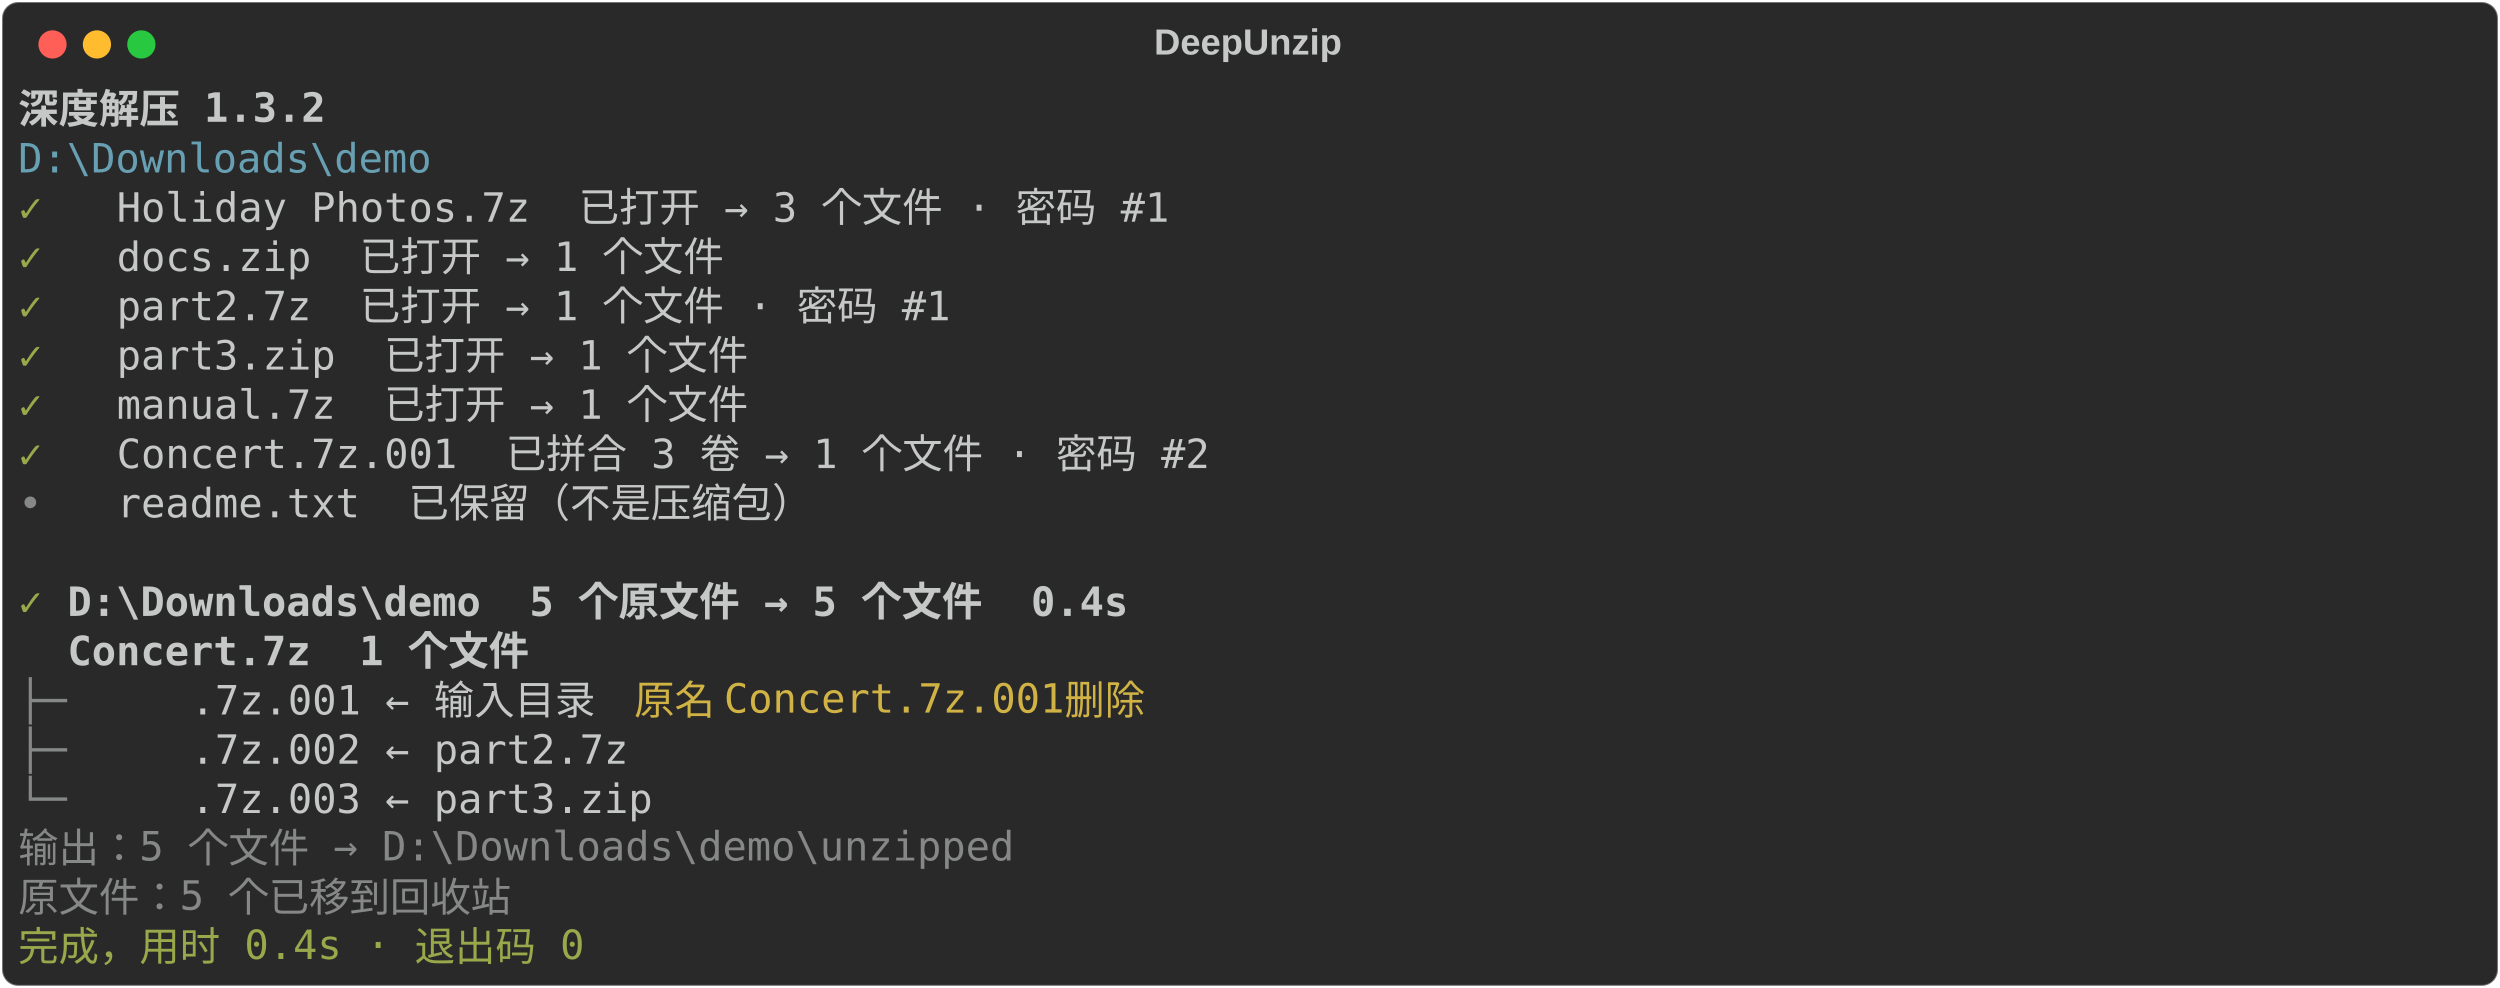
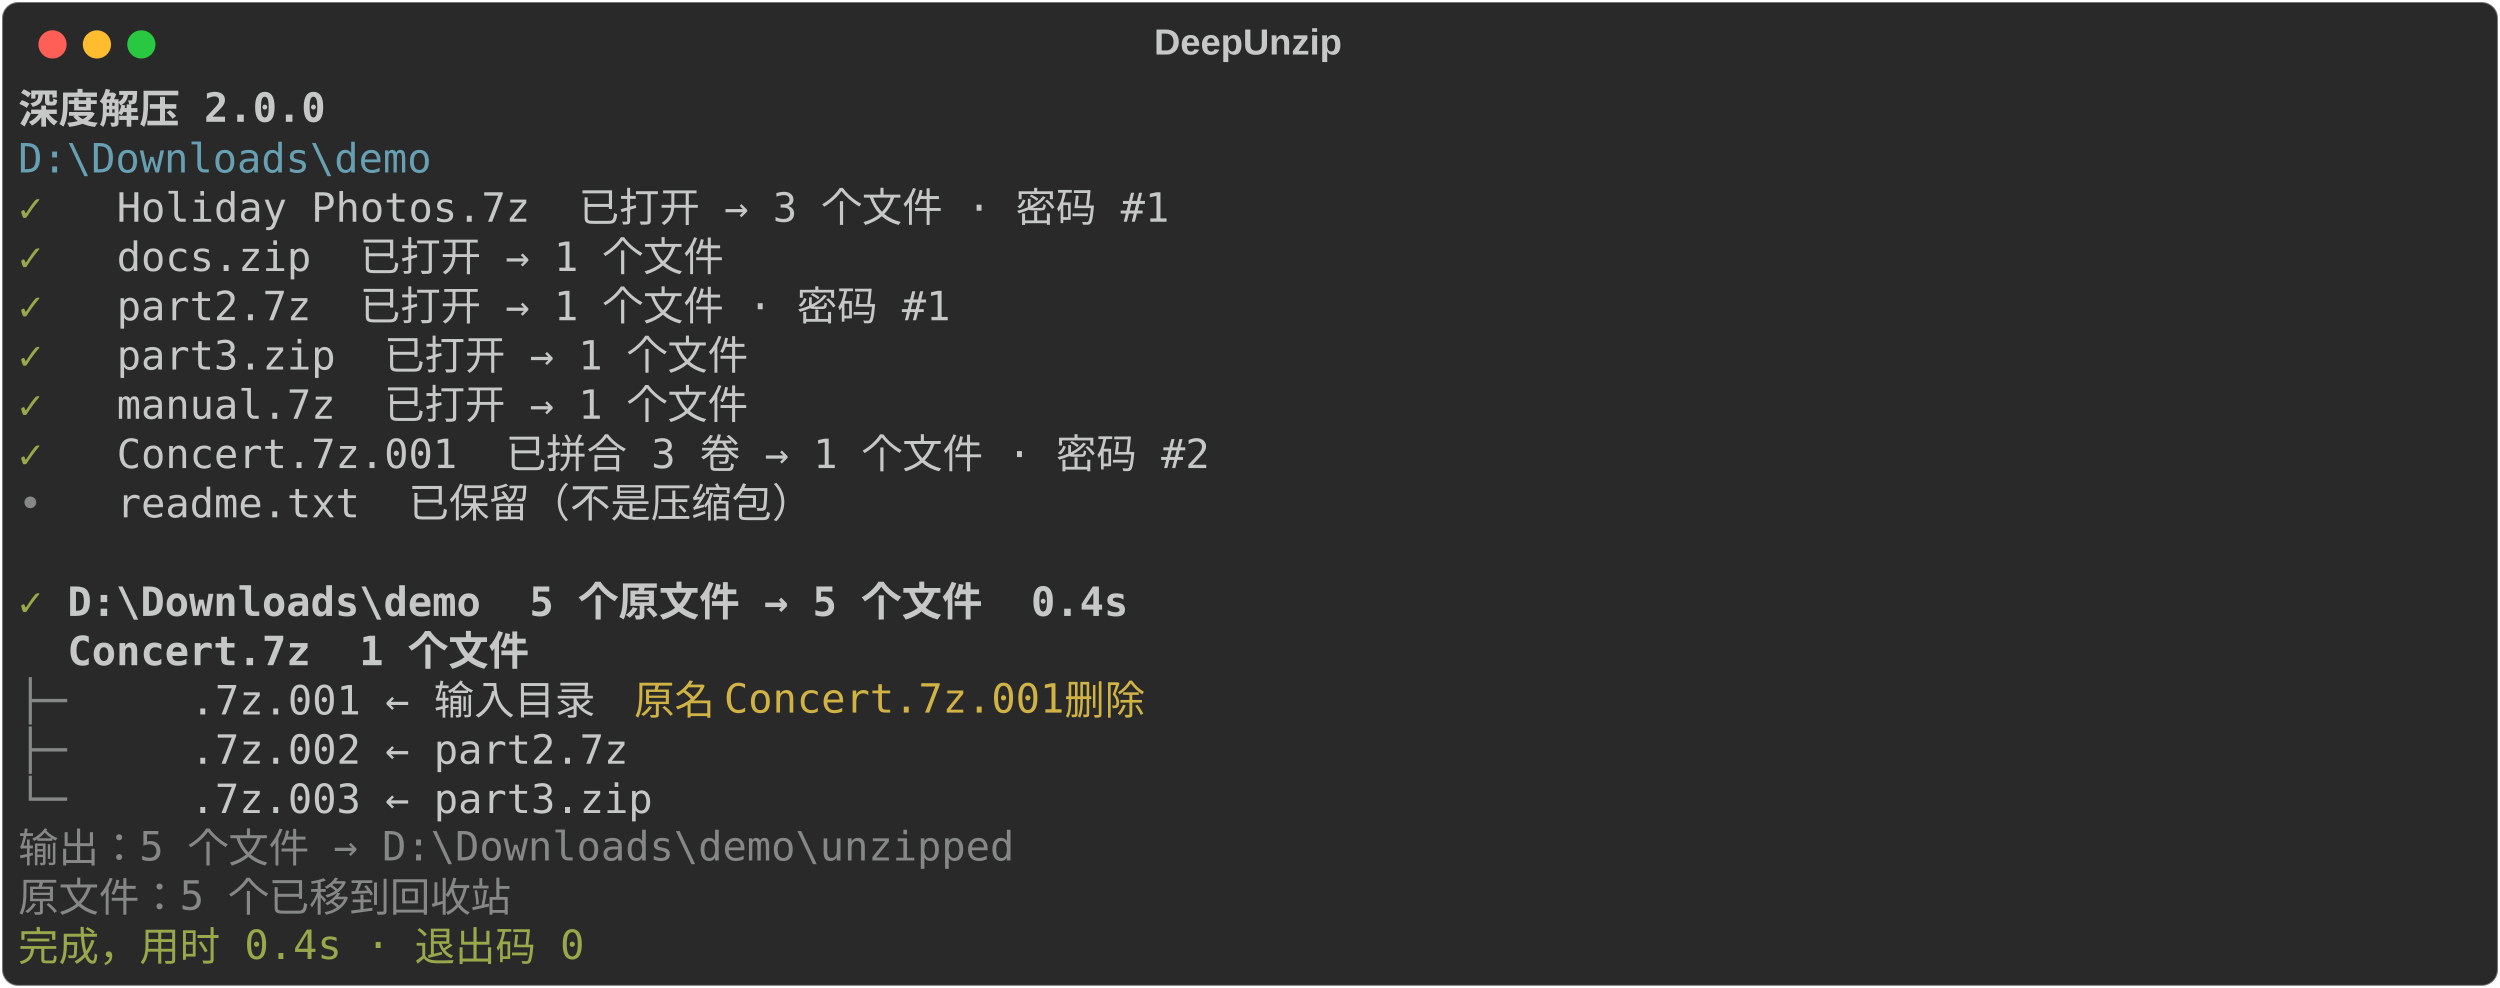
<svg xmlns="http://www.w3.org/2000/svg" class="rich-terminal" viewBox="0 0 1238 489.2">
  <style>

    @font-face {
        font-family: "Fira Code";
        src: local("FiraCode-Regular"),
                url("https://cdnjs.cloudflare.com/ajax/libs/firacode/6.2.0/woff2/FiraCode-Regular.woff2") format("woff2"),
                url("https://cdnjs.cloudflare.com/ajax/libs/firacode/6.2.0/woff/FiraCode-Regular.woff") format("woff");
        font-style: normal;
        font-weight: 400;
    }
    @font-face {
        font-family: "Fira Code";
        src: local("FiraCode-Bold"),
                url("https://cdnjs.cloudflare.com/ajax/libs/firacode/6.2.0/woff2/FiraCode-Bold.woff2") format("woff2"),
                url("https://cdnjs.cloudflare.com/ajax/libs/firacode/6.2.0/woff/FiraCode-Bold.woff") format("woff");
        font-style: bold;
        font-weight: 700;
    }

-     .terminal-412171652-matrix {
+     .terminal-4145823104-matrix {
        font-family: Fira Code, monospace;
        font-size: 20px;
        line-height: 24.4px;
        font-variant-east-asian: full-width;
    }

-     .terminal-412171652-title {
+     .terminal-4145823104-title {
        font-size: 18px;
        font-weight: bold;
        font-family: arial;
    }

-     .terminal-412171652-r1 { fill: #c5c8c6;font-weight: bold }
- .terminal-412171652-r2 { fill: #c5c8c6 }
- .terminal-412171652-r3 { fill: #68a0b3 }
- .terminal-412171652-r4 { fill: #98a84b }
- .terminal-412171652-r5 { fill: #868887 }
- .terminal-412171652-r6 { fill: #d0b344 }
+     .terminal-4145823104-r1 { fill: #c5c8c6;font-weight: bold }
+ .terminal-4145823104-r2 { fill: #c5c8c6 }
+ .terminal-4145823104-r3 { fill: #68a0b3 }
+ .terminal-4145823104-r4 { fill: #98a84b }
+ .terminal-4145823104-r5 { fill: #868887 }
+ .terminal-4145823104-r6 { fill: #d0b344 }
    </style>
  <defs>
-     <clipPath id="terminal-412171652-clip-terminal">
+     <clipPath id="terminal-4145823104-clip-terminal">
      <rect x="0" y="0" width="1219.0" height="438.2" />
    </clipPath>
-     <clipPath id="terminal-412171652-line-0">
+     <clipPath id="terminal-4145823104-line-0">
      <rect x="0" y="1.5" width="1220" height="24.65" />
    </clipPath>
-     <clipPath id="terminal-412171652-line-1">
+     <clipPath id="terminal-4145823104-line-1">
      <rect x="0" y="25.9" width="1220" height="24.65" />
    </clipPath>
-     <clipPath id="terminal-412171652-line-2">
+     <clipPath id="terminal-4145823104-line-2">
      <rect x="0" y="50.3" width="1220" height="24.65" />
    </clipPath>
-     <clipPath id="terminal-412171652-line-3">
+     <clipPath id="terminal-4145823104-line-3">
      <rect x="0" y="74.7" width="1220" height="24.65" />
    </clipPath>
-     <clipPath id="terminal-412171652-line-4">
+     <clipPath id="terminal-4145823104-line-4">
      <rect x="0" y="99.1" width="1220" height="24.65" />
    </clipPath>
-     <clipPath id="terminal-412171652-line-5">
+     <clipPath id="terminal-4145823104-line-5">
      <rect x="0" y="123.5" width="1220" height="24.65" />
    </clipPath>
-     <clipPath id="terminal-412171652-line-6">
+     <clipPath id="terminal-4145823104-line-6">
      <rect x="0" y="147.9" width="1220" height="24.65" />
    </clipPath>
-     <clipPath id="terminal-412171652-line-7">
+     <clipPath id="terminal-4145823104-line-7">
      <rect x="0" y="172.3" width="1220" height="24.65" />
    </clipPath>
-     <clipPath id="terminal-412171652-line-8">
+     <clipPath id="terminal-4145823104-line-8">
      <rect x="0" y="196.7" width="1220" height="24.65" />
    </clipPath>
-     <clipPath id="terminal-412171652-line-9">
+     <clipPath id="terminal-4145823104-line-9">
      <rect x="0" y="221.1" width="1220" height="24.65" />
    </clipPath>
-     <clipPath id="terminal-412171652-line-10">
+     <clipPath id="terminal-4145823104-line-10">
      <rect x="0" y="245.5" width="1220" height="24.65" />
    </clipPath>
-     <clipPath id="terminal-412171652-line-11">
+     <clipPath id="terminal-4145823104-line-11">
      <rect x="0" y="269.9" width="1220" height="24.65" />
    </clipPath>
-     <clipPath id="terminal-412171652-line-12">
+     <clipPath id="terminal-4145823104-line-12">
      <rect x="0" y="294.3" width="1220" height="24.65" />
    </clipPath>
-     <clipPath id="terminal-412171652-line-13">
+     <clipPath id="terminal-4145823104-line-13">
      <rect x="0" y="318.7" width="1220" height="24.65" />
    </clipPath>
-     <clipPath id="terminal-412171652-line-14">
+     <clipPath id="terminal-4145823104-line-14">
      <rect x="0" y="343.1" width="1220" height="24.65" />
    </clipPath>
-     <clipPath id="terminal-412171652-line-15">
+     <clipPath id="terminal-4145823104-line-15">
      <rect x="0" y="367.5" width="1220" height="24.65" />
    </clipPath>
-     <clipPath id="terminal-412171652-line-16">
+     <clipPath id="terminal-4145823104-line-16">
      <rect x="0" y="391.9" width="1220" height="24.65" />
    </clipPath>
  </defs>
  <rect fill="#292929" stroke="rgba(255,255,255,0.35)" stroke-width="1" x="1" y="1" width="1236" height="487.2" rx="8" />
-   <text class="terminal-412171652-title" fill="#c5c8c6" text-anchor="middle" x="618" y="27">DeepUnzip</text>
+   <text class="terminal-4145823104-title" fill="#c5c8c6" text-anchor="middle" x="618" y="27">DeepUnzip</text>
  <g transform="translate(26,22)">
    <circle cx="0" cy="0" r="7" fill="#ff5f57" />
    <circle cx="22" cy="0" r="7" fill="#febc2e" />
    <circle cx="44" cy="0" r="7" fill="#28c840" />
  </g>
-   <g transform="translate(9, 41)" clip-path="url(#terminal-412171652-clip-terminal)">
-     <g class="terminal-412171652-matrix">
-       <text class="terminal-412171652-r1" x="0" y="20" textLength="170.8" clip-path="url(#terminal-412171652-line-0)">深度解压 1.3.2</text>
-       <text class="terminal-412171652-r2" x="1220" y="20" textLength="0" clip-path="url(#terminal-412171652-line-0)">
+   <g transform="translate(9, 41)" clip-path="url(#terminal-4145823104-clip-terminal)">
+     <g class="terminal-4145823104-matrix">
+       <text class="terminal-4145823104-r1" x="0" y="20" textLength="170.8" clip-path="url(#terminal-4145823104-line-0)">深度解压 2.0.0</text>
+       <text class="terminal-4145823104-r2" x="1220" y="20" textLength="0" clip-path="url(#terminal-4145823104-line-0)">
</text>
-       <text class="terminal-412171652-r3" x="0" y="44.4" textLength="207.4" clip-path="url(#terminal-412171652-line-1)">D:\Downloads\demo</text>
-       <text class="terminal-412171652-r2" x="1220" y="44.4" textLength="0" clip-path="url(#terminal-412171652-line-1)">
+       <text class="terminal-4145823104-r3" x="0" y="44.4" textLength="207.4" clip-path="url(#terminal-4145823104-line-1)">D:\Downloads\demo</text>
+       <text class="terminal-4145823104-r2" x="1220" y="44.4" textLength="0" clip-path="url(#terminal-4145823104-line-1)">
</text>
-       <text class="terminal-412171652-r4" x="0" y="68.8" textLength="48.8" clip-path="url(#terminal-412171652-line-2)">  ✓ </text>
-       <text class="terminal-412171652-r2" x="48.8" y="68.8" textLength="561.2" clip-path="url(#terminal-412171652-line-2)">Holiday Photos.7z  已打开 → 3 个文件 · 密码 #1</text>
-       <text class="terminal-412171652-r2" x="1220" y="68.8" textLength="0" clip-path="url(#terminal-412171652-line-2)">
+       <text class="terminal-4145823104-r4" x="0" y="68.8" textLength="48.8" clip-path="url(#terminal-4145823104-line-2)">  ✓ </text>
+       <text class="terminal-4145823104-r2" x="48.8" y="68.8" textLength="561.2" clip-path="url(#terminal-4145823104-line-2)">Holiday Photos.7z  已打开 → 3 个文件 · 密码 #1</text>
+       <text class="terminal-4145823104-r2" x="1220" y="68.8" textLength="0" clip-path="url(#terminal-4145823104-line-2)">
</text>
-       <text class="terminal-412171652-r4" x="0" y="93.2" textLength="48.8" clip-path="url(#terminal-412171652-line-3)">  ✓ </text>
-       <text class="terminal-412171652-r2" x="48.8" y="93.2" textLength="329.4" clip-path="url(#terminal-412171652-line-3)">docs.zip  已打开 → 1 个文件</text>
-       <text class="terminal-412171652-r2" x="1220" y="93.2" textLength="0" clip-path="url(#terminal-412171652-line-3)">
+       <text class="terminal-4145823104-r4" x="0" y="93.2" textLength="48.8" clip-path="url(#terminal-4145823104-line-3)">  ✓ </text>
+       <text class="terminal-4145823104-r2" x="48.8" y="93.2" textLength="329.4" clip-path="url(#terminal-4145823104-line-3)">docs.zip  已打开 → 1 个文件</text>
+       <text class="terminal-4145823104-r2" x="1220" y="93.2" textLength="0" clip-path="url(#terminal-4145823104-line-3)">
</text>
-       <text class="terminal-412171652-r4" x="0" y="117.6" textLength="48.8" clip-path="url(#terminal-412171652-line-4)">  ✓ </text>
-       <text class="terminal-412171652-r2" x="48.8" y="117.6" textLength="451.4" clip-path="url(#terminal-412171652-line-4)">part2.7z  已打开 → 1 个文件 · 密码 #1</text>
-       <text class="terminal-412171652-r2" x="1220" y="117.6" textLength="0" clip-path="url(#terminal-412171652-line-4)">
+       <text class="terminal-4145823104-r4" x="0" y="117.6" textLength="48.8" clip-path="url(#terminal-4145823104-line-4)">  ✓ </text>
+       <text class="terminal-4145823104-r2" x="48.8" y="117.6" textLength="451.4" clip-path="url(#terminal-4145823104-line-4)">part2.7z  已打开 → 1 个文件 · 密码 #1</text>
+       <text class="terminal-4145823104-r2" x="1220" y="117.6" textLength="0" clip-path="url(#terminal-4145823104-line-4)">
</text>
-       <text class="terminal-412171652-r4" x="0" y="142" textLength="48.8" clip-path="url(#terminal-412171652-line-5)">  ✓ </text>
-       <text class="terminal-412171652-r2" x="48.8" y="142" textLength="341.6" clip-path="url(#terminal-412171652-line-5)">part3.zip  已打开 → 1 个文件</text>
-       <text class="terminal-412171652-r2" x="1220" y="142" textLength="0" clip-path="url(#terminal-412171652-line-5)">
+       <text class="terminal-4145823104-r4" x="0" y="142" textLength="48.8" clip-path="url(#terminal-4145823104-line-5)">  ✓ </text>
+       <text class="terminal-4145823104-r2" x="48.8" y="142" textLength="341.6" clip-path="url(#terminal-4145823104-line-5)">part3.zip  已打开 → 1 个文件</text>
+       <text class="terminal-4145823104-r2" x="1220" y="142" textLength="0" clip-path="url(#terminal-4145823104-line-5)">
</text>
-       <text class="terminal-412171652-r4" x="0" y="166.4" textLength="48.8" clip-path="url(#terminal-412171652-line-6)">  ✓ </text>
-       <text class="terminal-412171652-r2" x="48.8" y="166.4" textLength="341.6" clip-path="url(#terminal-412171652-line-6)">manual.7z  已打开 → 1 个文件</text>
-       <text class="terminal-412171652-r2" x="1220" y="166.4" textLength="0" clip-path="url(#terminal-412171652-line-6)">
+       <text class="terminal-4145823104-r4" x="0" y="166.4" textLength="48.8" clip-path="url(#terminal-4145823104-line-6)">  ✓ </text>
+       <text class="terminal-4145823104-r2" x="48.8" y="166.4" textLength="341.6" clip-path="url(#terminal-4145823104-line-6)">manual.7z  已打开 → 1 个文件</text>
+       <text class="terminal-4145823104-r2" x="1220" y="166.4" textLength="0" clip-path="url(#terminal-4145823104-line-6)">
</text>
-       <text class="terminal-412171652-r4" x="0" y="190.8" textLength="48.8" clip-path="url(#terminal-412171652-line-7)">  ✓ </text>
-       <text class="terminal-412171652-r2" x="48.8" y="190.8" textLength="585.6" clip-path="url(#terminal-412171652-line-7)">Concert.7z.001  已拼合 3 卷 → 1 个文件 · 密码 #2</text>
-       <text class="terminal-412171652-r2" x="1220" y="190.8" textLength="0" clip-path="url(#terminal-412171652-line-7)">
+       <text class="terminal-4145823104-r4" x="0" y="190.8" textLength="48.8" clip-path="url(#terminal-4145823104-line-7)">  ✓ </text>
+       <text class="terminal-4145823104-r2" x="48.8" y="190.8" textLength="585.6" clip-path="url(#terminal-4145823104-line-7)">Concert.7z.001  已拼合 3 卷 → 1 个文件 · 密码 #2</text>
+       <text class="terminal-4145823104-r2" x="1220" y="190.8" textLength="0" clip-path="url(#terminal-4145823104-line-7)">
</text>
-       <text class="terminal-412171652-r5" x="0" y="215.2" textLength="48.8" clip-path="url(#terminal-412171652-line-8)">  • </text>
-       <text class="terminal-412171652-r2" x="48.8" y="215.2" textLength="390.4" clip-path="url(#terminal-412171652-line-8)">readme.txt  已保留（不是压缩包）</text>
-       <text class="terminal-412171652-r2" x="1220" y="215.2" textLength="0" clip-path="url(#terminal-412171652-line-8)">
+       <text class="terminal-4145823104-r5" x="0" y="215.2" textLength="48.8" clip-path="url(#terminal-4145823104-line-8)">  • </text>
+       <text class="terminal-4145823104-r2" x="48.8" y="215.2" textLength="390.4" clip-path="url(#terminal-4145823104-line-8)">readme.txt  已保留（不是压缩包）</text>
+       <text class="terminal-4145823104-r2" x="1220" y="215.2" textLength="0" clip-path="url(#terminal-4145823104-line-8)">
</text>
-       <text class="terminal-412171652-r2" x="1220" y="239.6" textLength="0" clip-path="url(#terminal-412171652-line-9)">
+       <text class="terminal-4145823104-r2" x="1220" y="239.6" textLength="0" clip-path="url(#terminal-4145823104-line-9)">
</text>
-       <text class="terminal-412171652-r4" x="0" y="264" textLength="24.4" clip-path="url(#terminal-412171652-line-10)">✓ </text>
-       <text class="terminal-412171652-r1" x="24.4" y="264" textLength="561.2" clip-path="url(#terminal-412171652-line-10)">D:\Downloads\demo  5 个原文件 → 5 个文件  0.4s</text>
-       <text class="terminal-412171652-r2" x="1220" y="264" textLength="0" clip-path="url(#terminal-412171652-line-10)">
+       <text class="terminal-4145823104-r4" x="0" y="264" textLength="24.4" clip-path="url(#terminal-4145823104-line-10)">✓ </text>
+       <text class="terminal-4145823104-r1" x="24.4" y="264" textLength="561.2" clip-path="url(#terminal-4145823104-line-10)">D:\Downloads\demo  5 个原文件 → 5 个文件  0.4s</text>
+       <text class="terminal-4145823104-r2" x="1220" y="264" textLength="0" clip-path="url(#terminal-4145823104-line-10)">
</text>
-       <text class="terminal-412171652-r1" x="24.4" y="288.4" textLength="244" clip-path="url(#terminal-412171652-line-11)">Concert.7z  1 个文件</text>
-       <text class="terminal-412171652-r2" x="1220" y="288.4" textLength="0" clip-path="url(#terminal-412171652-line-11)">
+       <text class="terminal-4145823104-r1" x="24.4" y="288.4" textLength="244" clip-path="url(#terminal-4145823104-line-11)">Concert.7z  1 个文件</text>
+       <text class="terminal-4145823104-r2" x="1220" y="288.4" textLength="0" clip-path="url(#terminal-4145823104-line-11)">
</text>
-       <text class="terminal-412171652-r5" x="0" y="312.8" textLength="85.4" clip-path="url(#terminal-412171652-line-12)">    ├─ </text>
-       <text class="terminal-412171652-r2" x="85.4" y="312.8" textLength="219.6" clip-path="url(#terminal-412171652-line-12)">.7z.001 ← 输入目录</text>
-       <text class="terminal-412171652-r6" x="305" y="312.8" textLength="305" clip-path="url(#terminal-412171652-line-12)">  原名 Concert.7z.001删除</text>
-       <text class="terminal-412171652-r2" x="1220" y="312.8" textLength="0" clip-path="url(#terminal-412171652-line-12)">
+       <text class="terminal-4145823104-r5" x="0" y="312.8" textLength="85.4" clip-path="url(#terminal-4145823104-line-12)">    ├─ </text>
+       <text class="terminal-4145823104-r2" x="85.4" y="312.8" textLength="219.6" clip-path="url(#terminal-4145823104-line-12)">.7z.001 ← 输入目录</text>
+       <text class="terminal-4145823104-r6" x="305" y="312.8" textLength="305" clip-path="url(#terminal-4145823104-line-12)">  原名 Concert.7z.001删除</text>
+       <text class="terminal-4145823104-r2" x="1220" y="312.8" textLength="0" clip-path="url(#terminal-4145823104-line-12)">
</text>
-       <text class="terminal-412171652-r5" x="0" y="337.2" textLength="85.4" clip-path="url(#terminal-412171652-line-13)">    ├─ </text>
-       <text class="terminal-412171652-r2" x="85.4" y="337.2" textLength="219.6" clip-path="url(#terminal-412171652-line-13)">.7z.002 ← part2.7z</text>
-       <text class="terminal-412171652-r2" x="1220" y="337.2" textLength="0" clip-path="url(#terminal-412171652-line-13)">
+       <text class="terminal-4145823104-r5" x="0" y="337.2" textLength="85.4" clip-path="url(#terminal-4145823104-line-13)">    ├─ </text>
+       <text class="terminal-4145823104-r2" x="85.4" y="337.2" textLength="219.6" clip-path="url(#terminal-4145823104-line-13)">.7z.002 ← part2.7z</text>
+       <text class="terminal-4145823104-r2" x="1220" y="337.2" textLength="0" clip-path="url(#terminal-4145823104-line-13)">
</text>
-       <text class="terminal-412171652-r5" x="0" y="361.6" textLength="85.4" clip-path="url(#terminal-412171652-line-14)">    └─ </text>
-       <text class="terminal-412171652-r2" x="85.4" y="361.6" textLength="231.8" clip-path="url(#terminal-412171652-line-14)">.7z.003 ← part3.zip</text>
-       <text class="terminal-412171652-r2" x="1220" y="361.6" textLength="0" clip-path="url(#terminal-412171652-line-14)">
+       <text class="terminal-4145823104-r5" x="0" y="361.6" textLength="85.4" clip-path="url(#terminal-4145823104-line-14)">    └─ </text>
+       <text class="terminal-4145823104-r2" x="85.4" y="361.6" textLength="231.8" clip-path="url(#terminal-4145823104-line-14)">.7z.003 ← part3.zip</text>
+       <text class="terminal-4145823104-r2" x="1220" y="361.6" textLength="0" clip-path="url(#terminal-4145823104-line-14)">
</text>
-       <text class="terminal-412171652-r5" x="0" y="386" textLength="549" clip-path="url(#terminal-412171652-line-15)">  输出：5 个文件 → D:\Downloads\demo\unzipped</text>
-       <text class="terminal-412171652-r2" x="1220" y="386" textLength="0" clip-path="url(#terminal-412171652-line-15)">
+       <text class="terminal-4145823104-r5" x="0" y="386" textLength="549" clip-path="url(#terminal-4145823104-line-15)">  输出：5 个文件 → D:\Downloads\demo\unzipped</text>
+       <text class="terminal-4145823104-r2" x="1220" y="386" textLength="0" clip-path="url(#terminal-4145823104-line-15)">
</text>
-       <text class="terminal-412171652-r5" x="0" y="410.4" textLength="317.2" clip-path="url(#terminal-412171652-line-16)">  原文件：5 个已移到回收站</text>
-       <text class="terminal-412171652-r2" x="1220" y="410.4" textLength="0" clip-path="url(#terminal-412171652-line-16)">
+       <text class="terminal-4145823104-r5" x="0" y="410.4" textLength="317.2" clip-path="url(#terminal-4145823104-line-16)">  原文件：5 个已移到回收站</text>
+       <text class="terminal-4145823104-r2" x="1220" y="410.4" textLength="0" clip-path="url(#terminal-4145823104-line-16)">
</text>
-       <text class="terminal-412171652-r4" x="0" y="434.8" textLength="317.2" clip-path="url(#terminal-412171652-line-17)">完成，用时 0.4s · 退出码 0</text>
-       <text class="terminal-412171652-r2" x="1220" y="434.8" textLength="0" clip-path="url(#terminal-412171652-line-17)">
+       <text class="terminal-4145823104-r4" x="0" y="434.8" textLength="317.2" clip-path="url(#terminal-4145823104-line-17)">完成，用时 0.4s · 退出码 0</text>
+       <text class="terminal-4145823104-r2" x="1220" y="434.8" textLength="0" clip-path="url(#terminal-4145823104-line-17)">
</text>
    </g>
  </g>
</svg>
